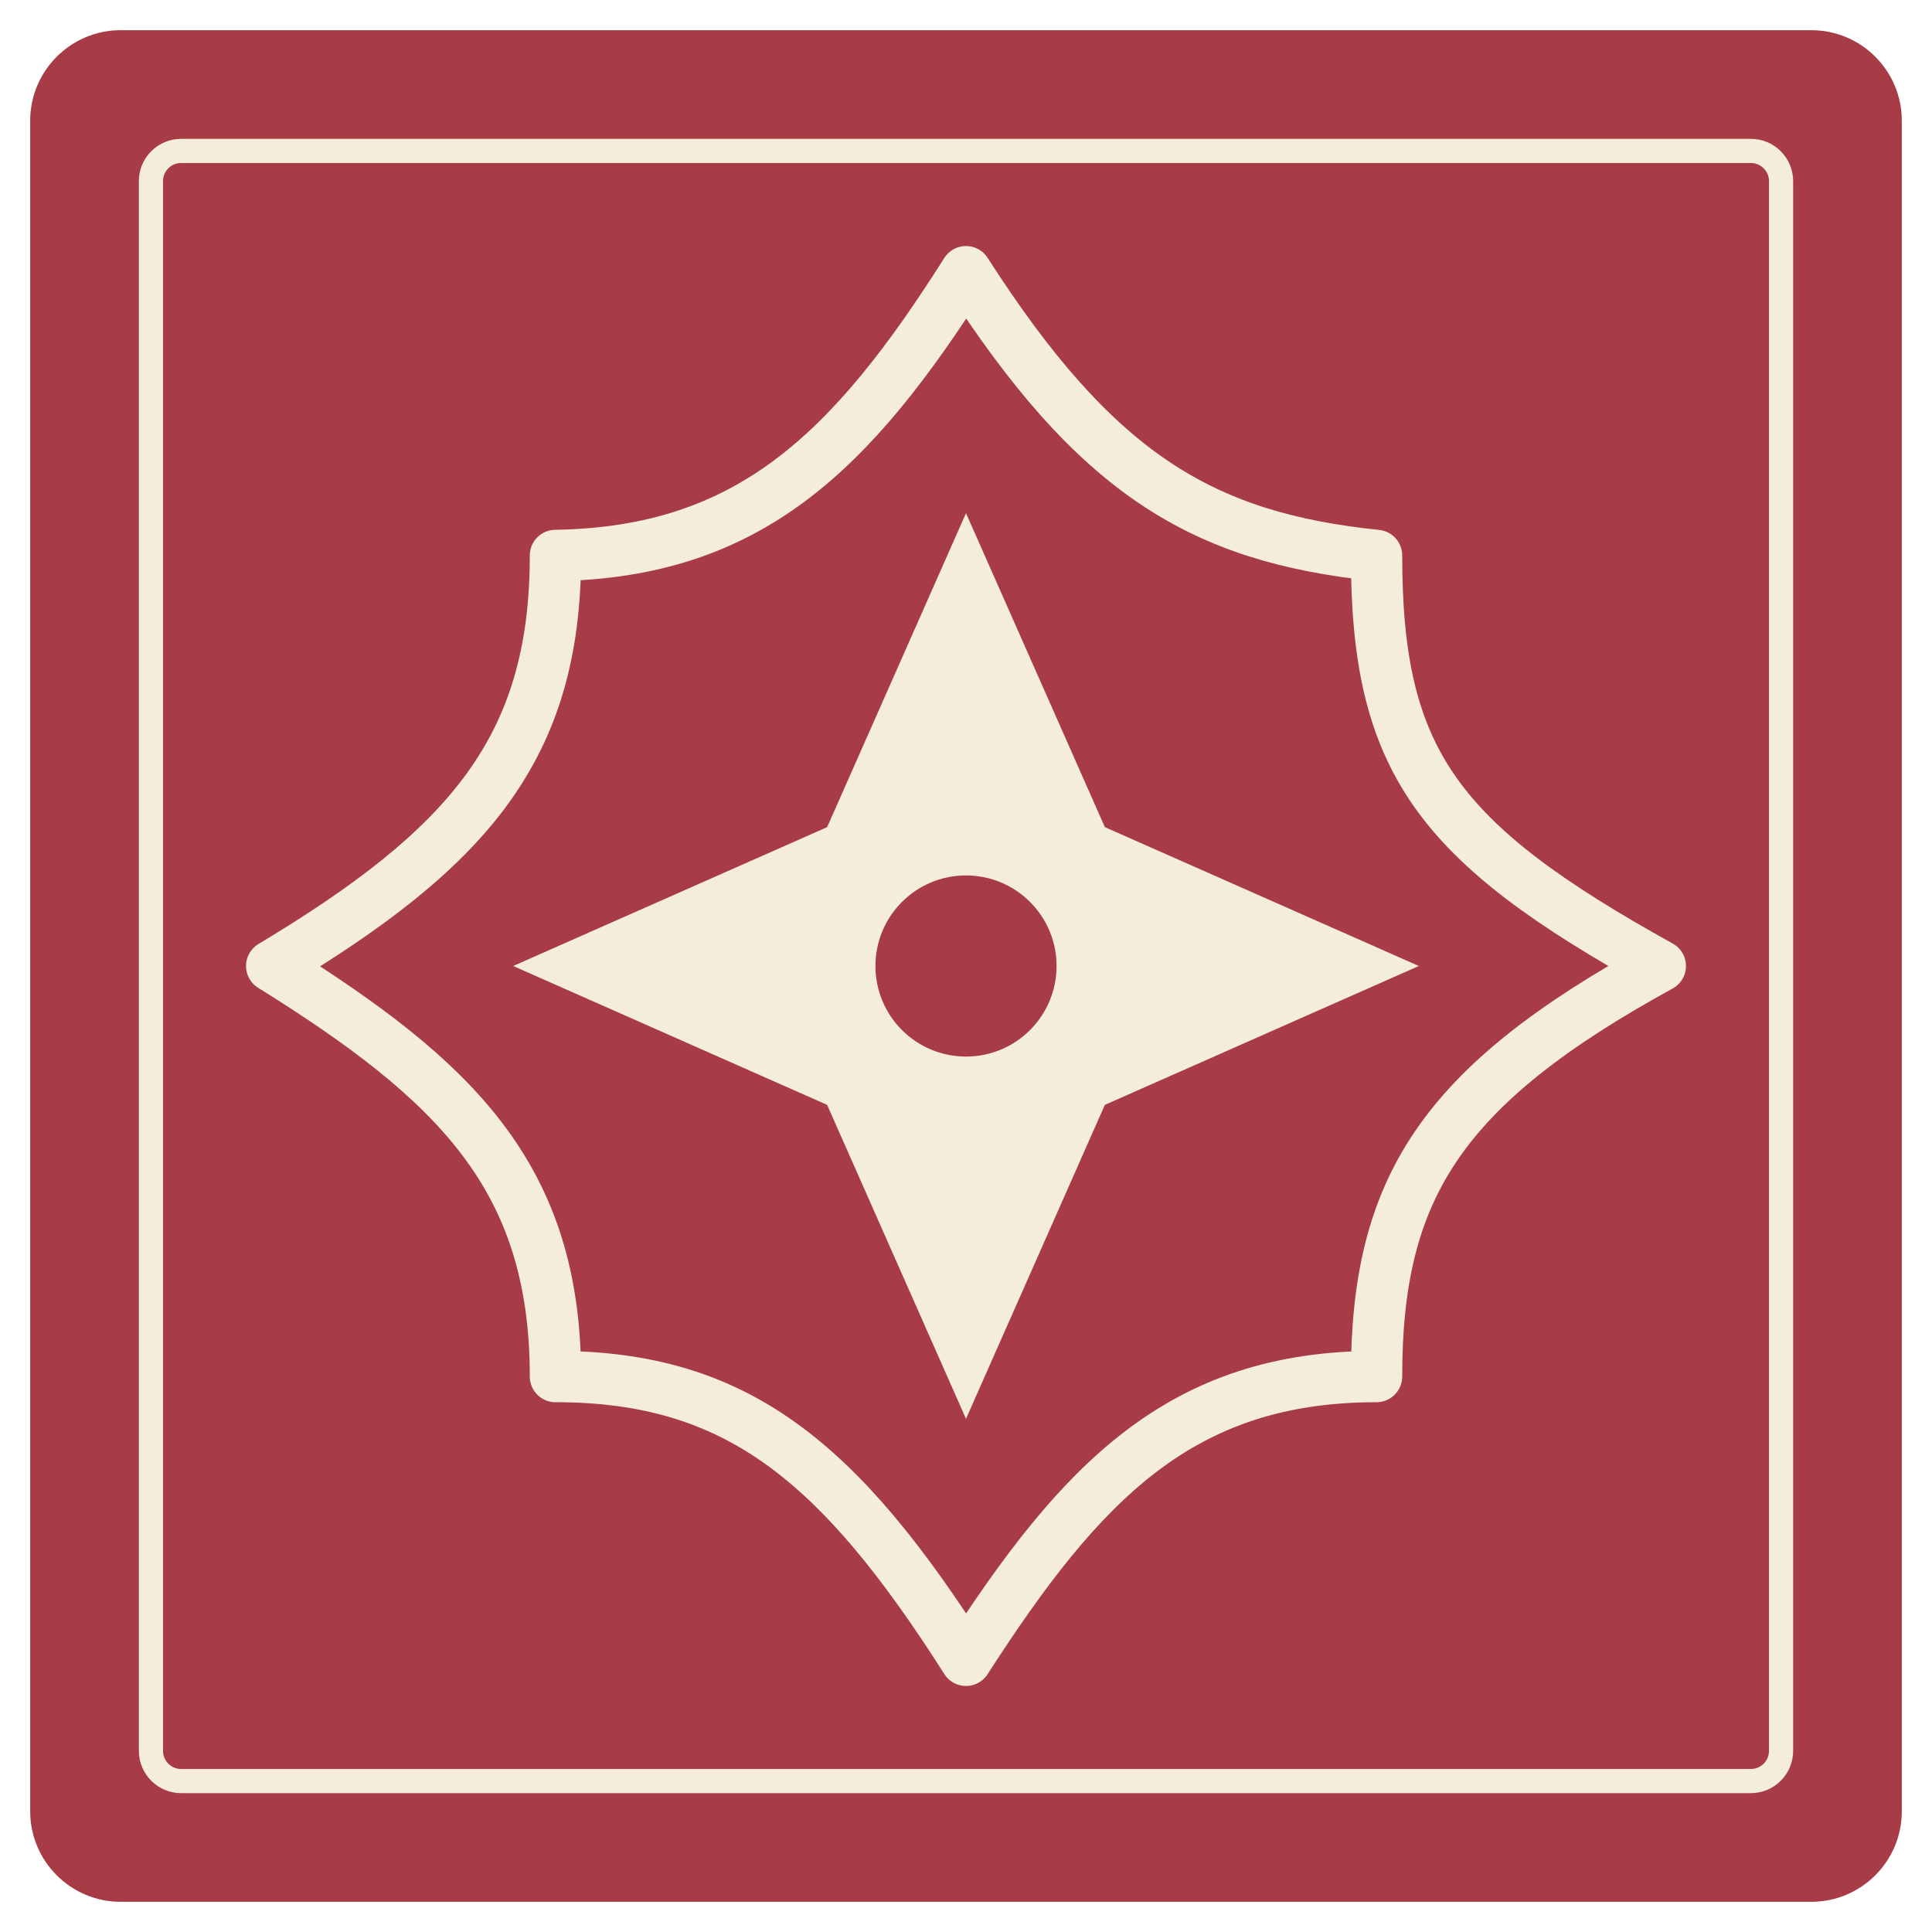
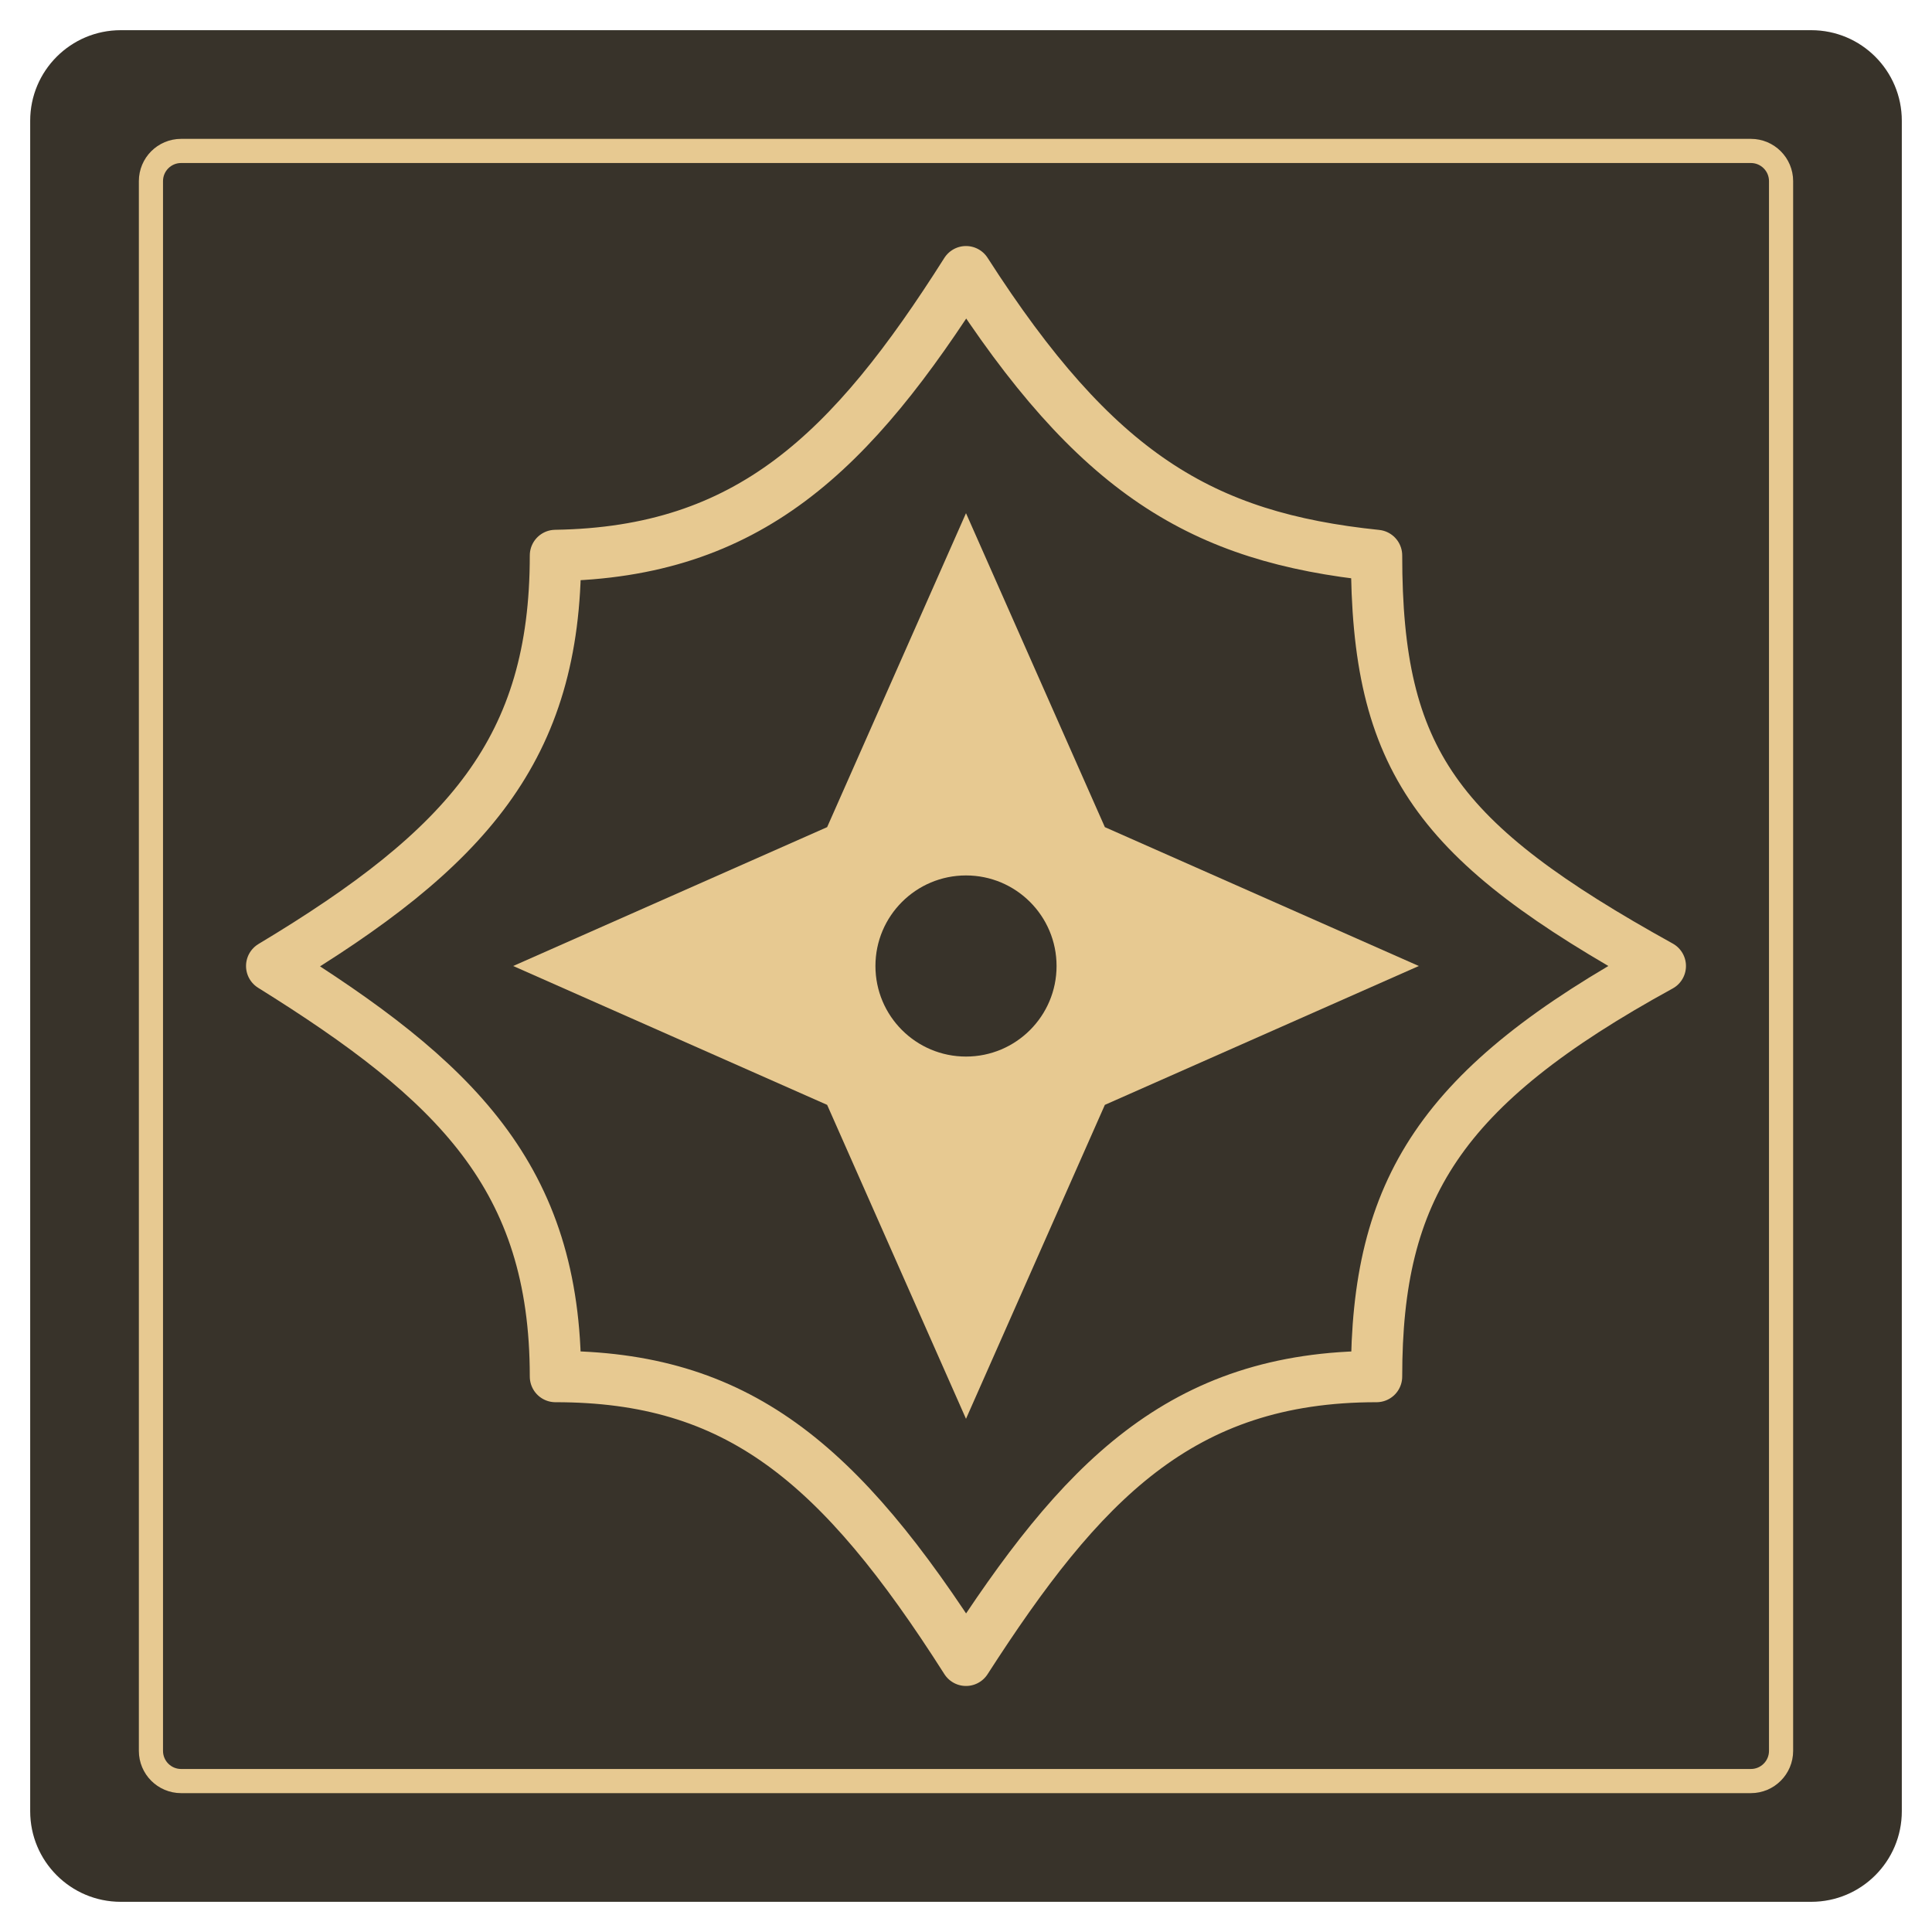
<svg xmlns="http://www.w3.org/2000/svg" viewBox="0 0 64 64">
-   <rect x="1" y="1" width="62" height="62" rx="3" fill="#a73c46" />
-   <g fill="none" stroke="#f4eddb" stroke-linejoin="round">
+   <rect x="1" y="1" width="62" height="62" rx="3" fill="#38332a" />
+   <g fill="none" stroke="#e7c991" stroke-linejoin="round">
    <rect x="5" y="5" width="54" height="54" rx="1" stroke-width=".8" />
    <path d="M32 9c4.3 6.7 7.8 8.8 13.6 9.4 0 6.8 2 9.5 9.4 13.6-7.3 4-9.4 7.4-9.4 13.6-6.5 0-9.8 3.5-13.6 9.4-4.2-6.6-7.6-9.4-13.6-9.4 0-6.6-3.3-9.8-9.4-13.6 6.5-3.9 9.4-7.2 9.4-13.6 6.4-.1 9.8-3.4 13.6-9.4Z" stroke-width="1.7" />
-     <path d="m32 17 4.6 10.4L47 32l-10.4 4.6L32 47l-4.6-10.4L17 32l10.4-4.6Z" fill="#f4eddb" stroke="none" />
-     <circle cx="32" cy="32" r="3" fill="#a73c46" stroke="none" />
+     <path d="m32 17 4.6 10.4L47 32l-10.4 4.6L32 47l-4.6-10.4L17 32l10.4-4.6Z" fill="#e7c991" stroke="none" />
+     <circle cx="32" cy="32" r="3" fill="#38332a" stroke="none" />
  </g>
</svg>
